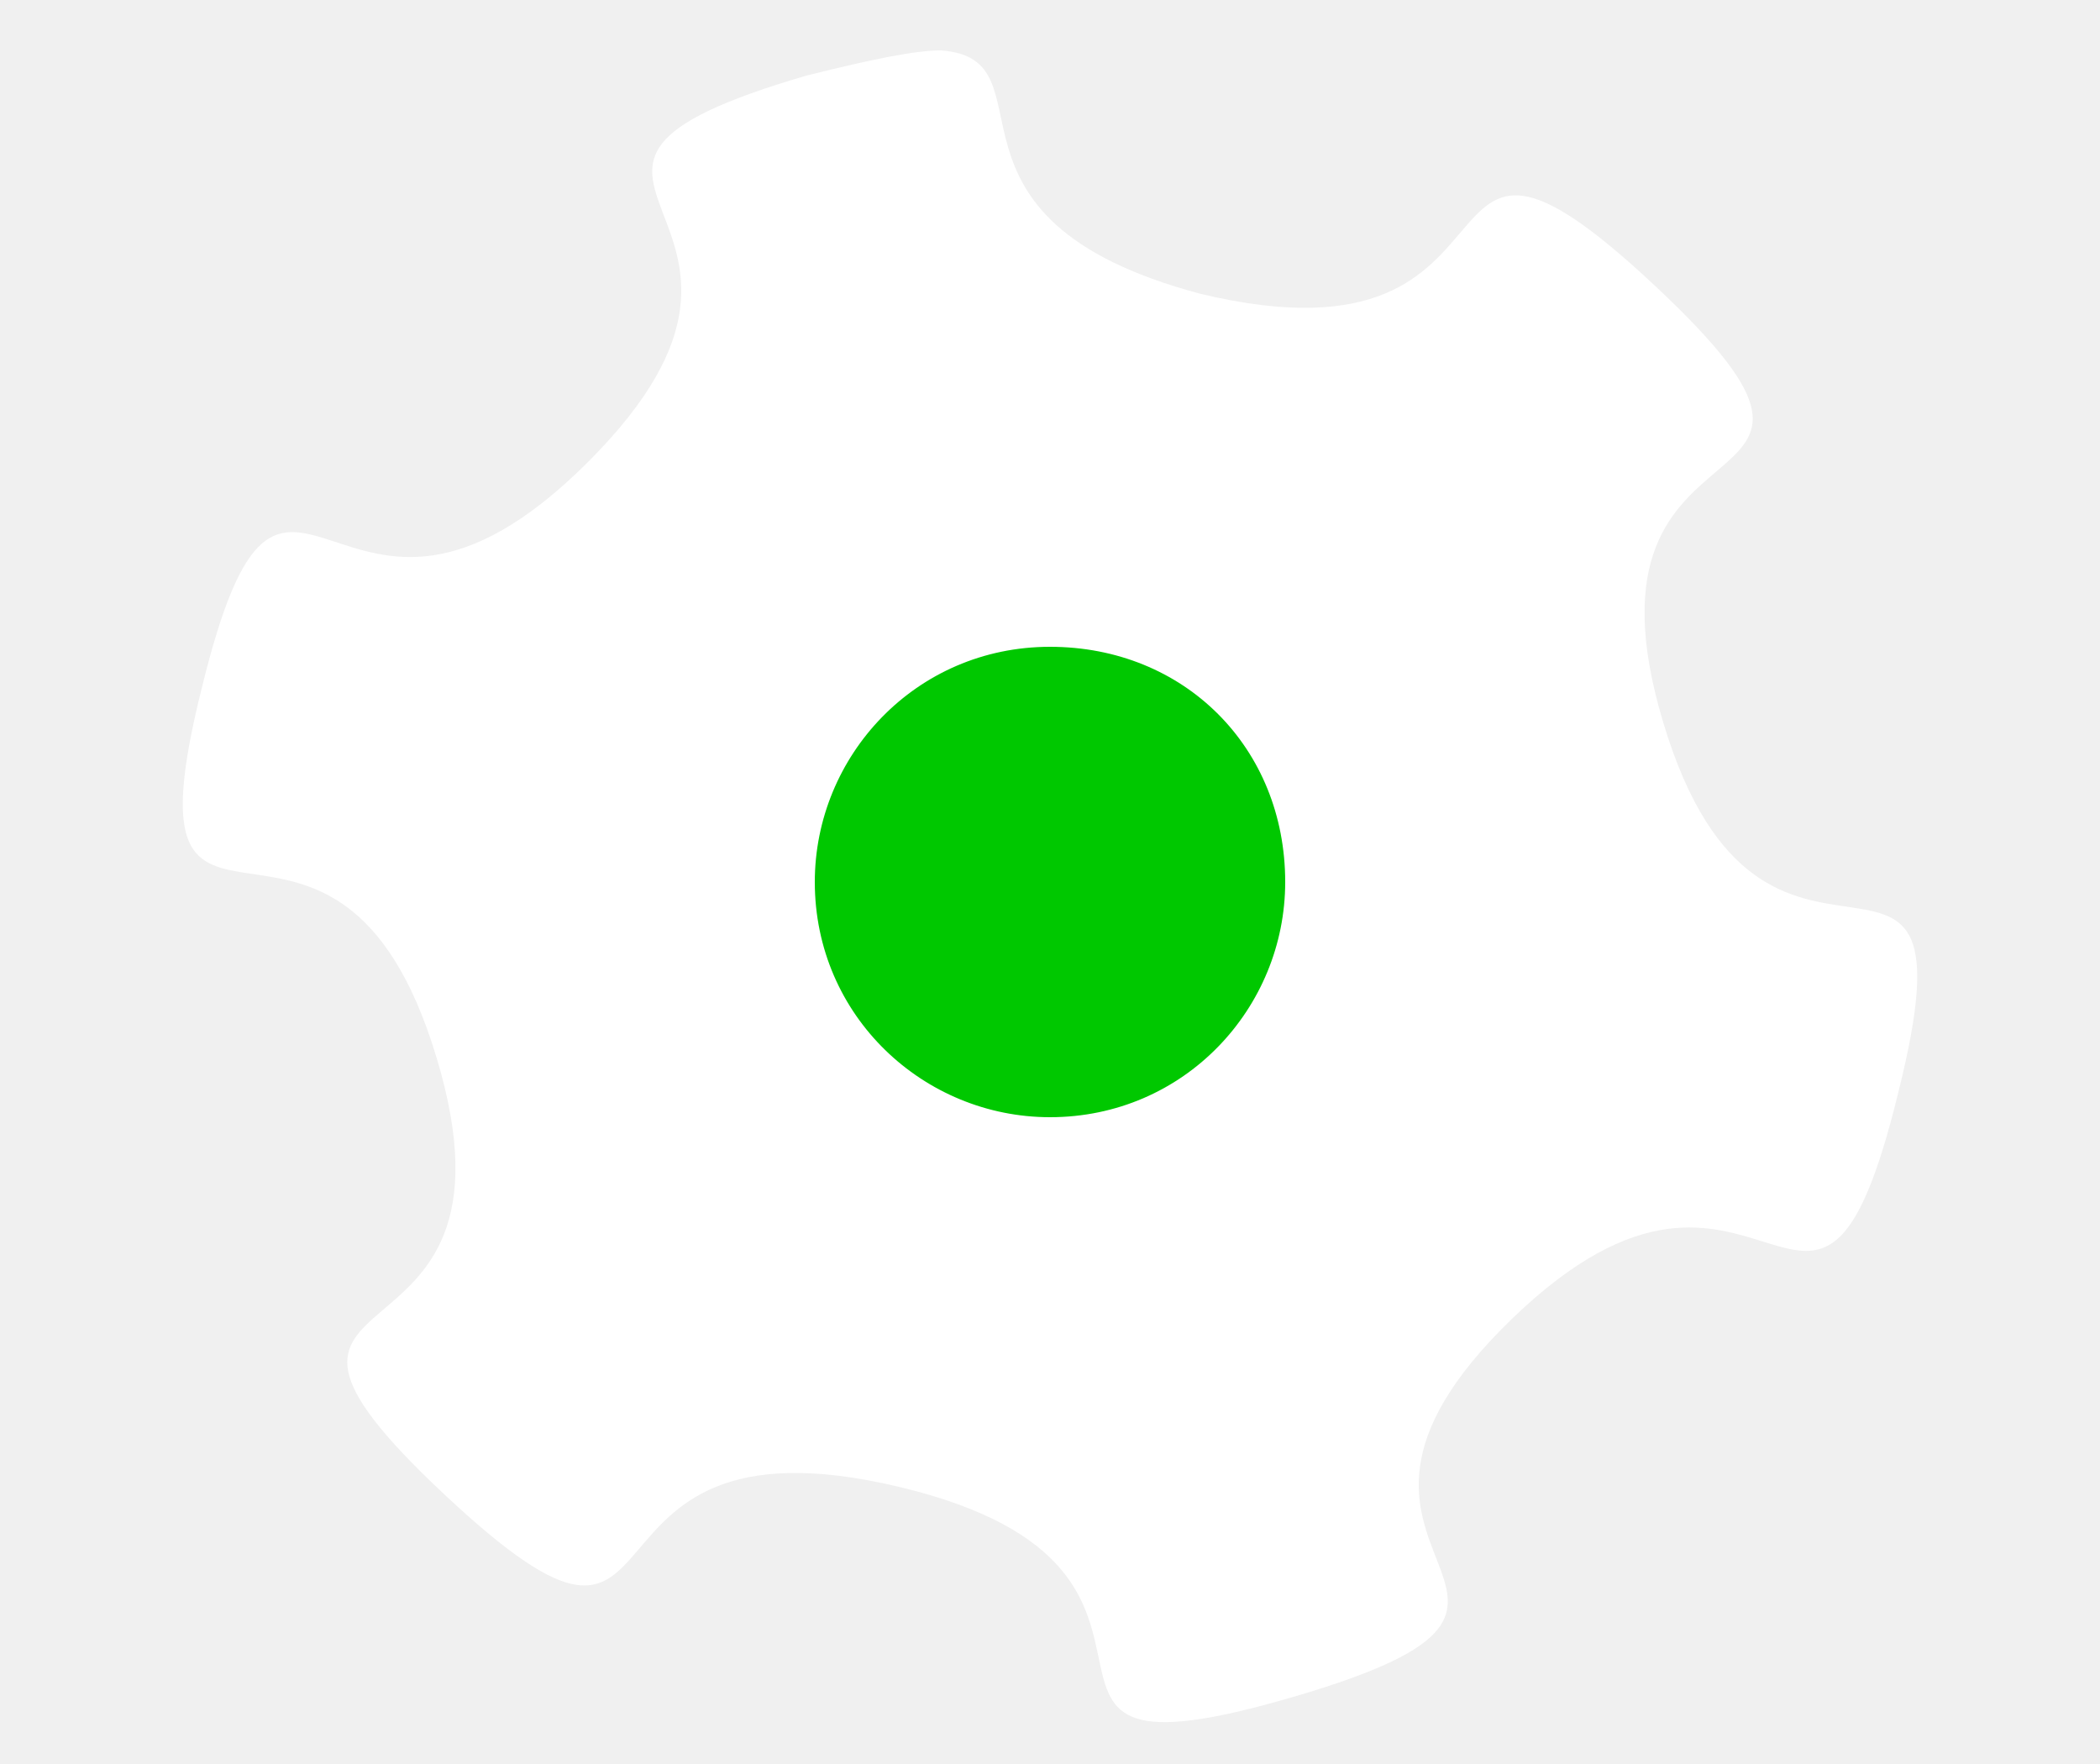
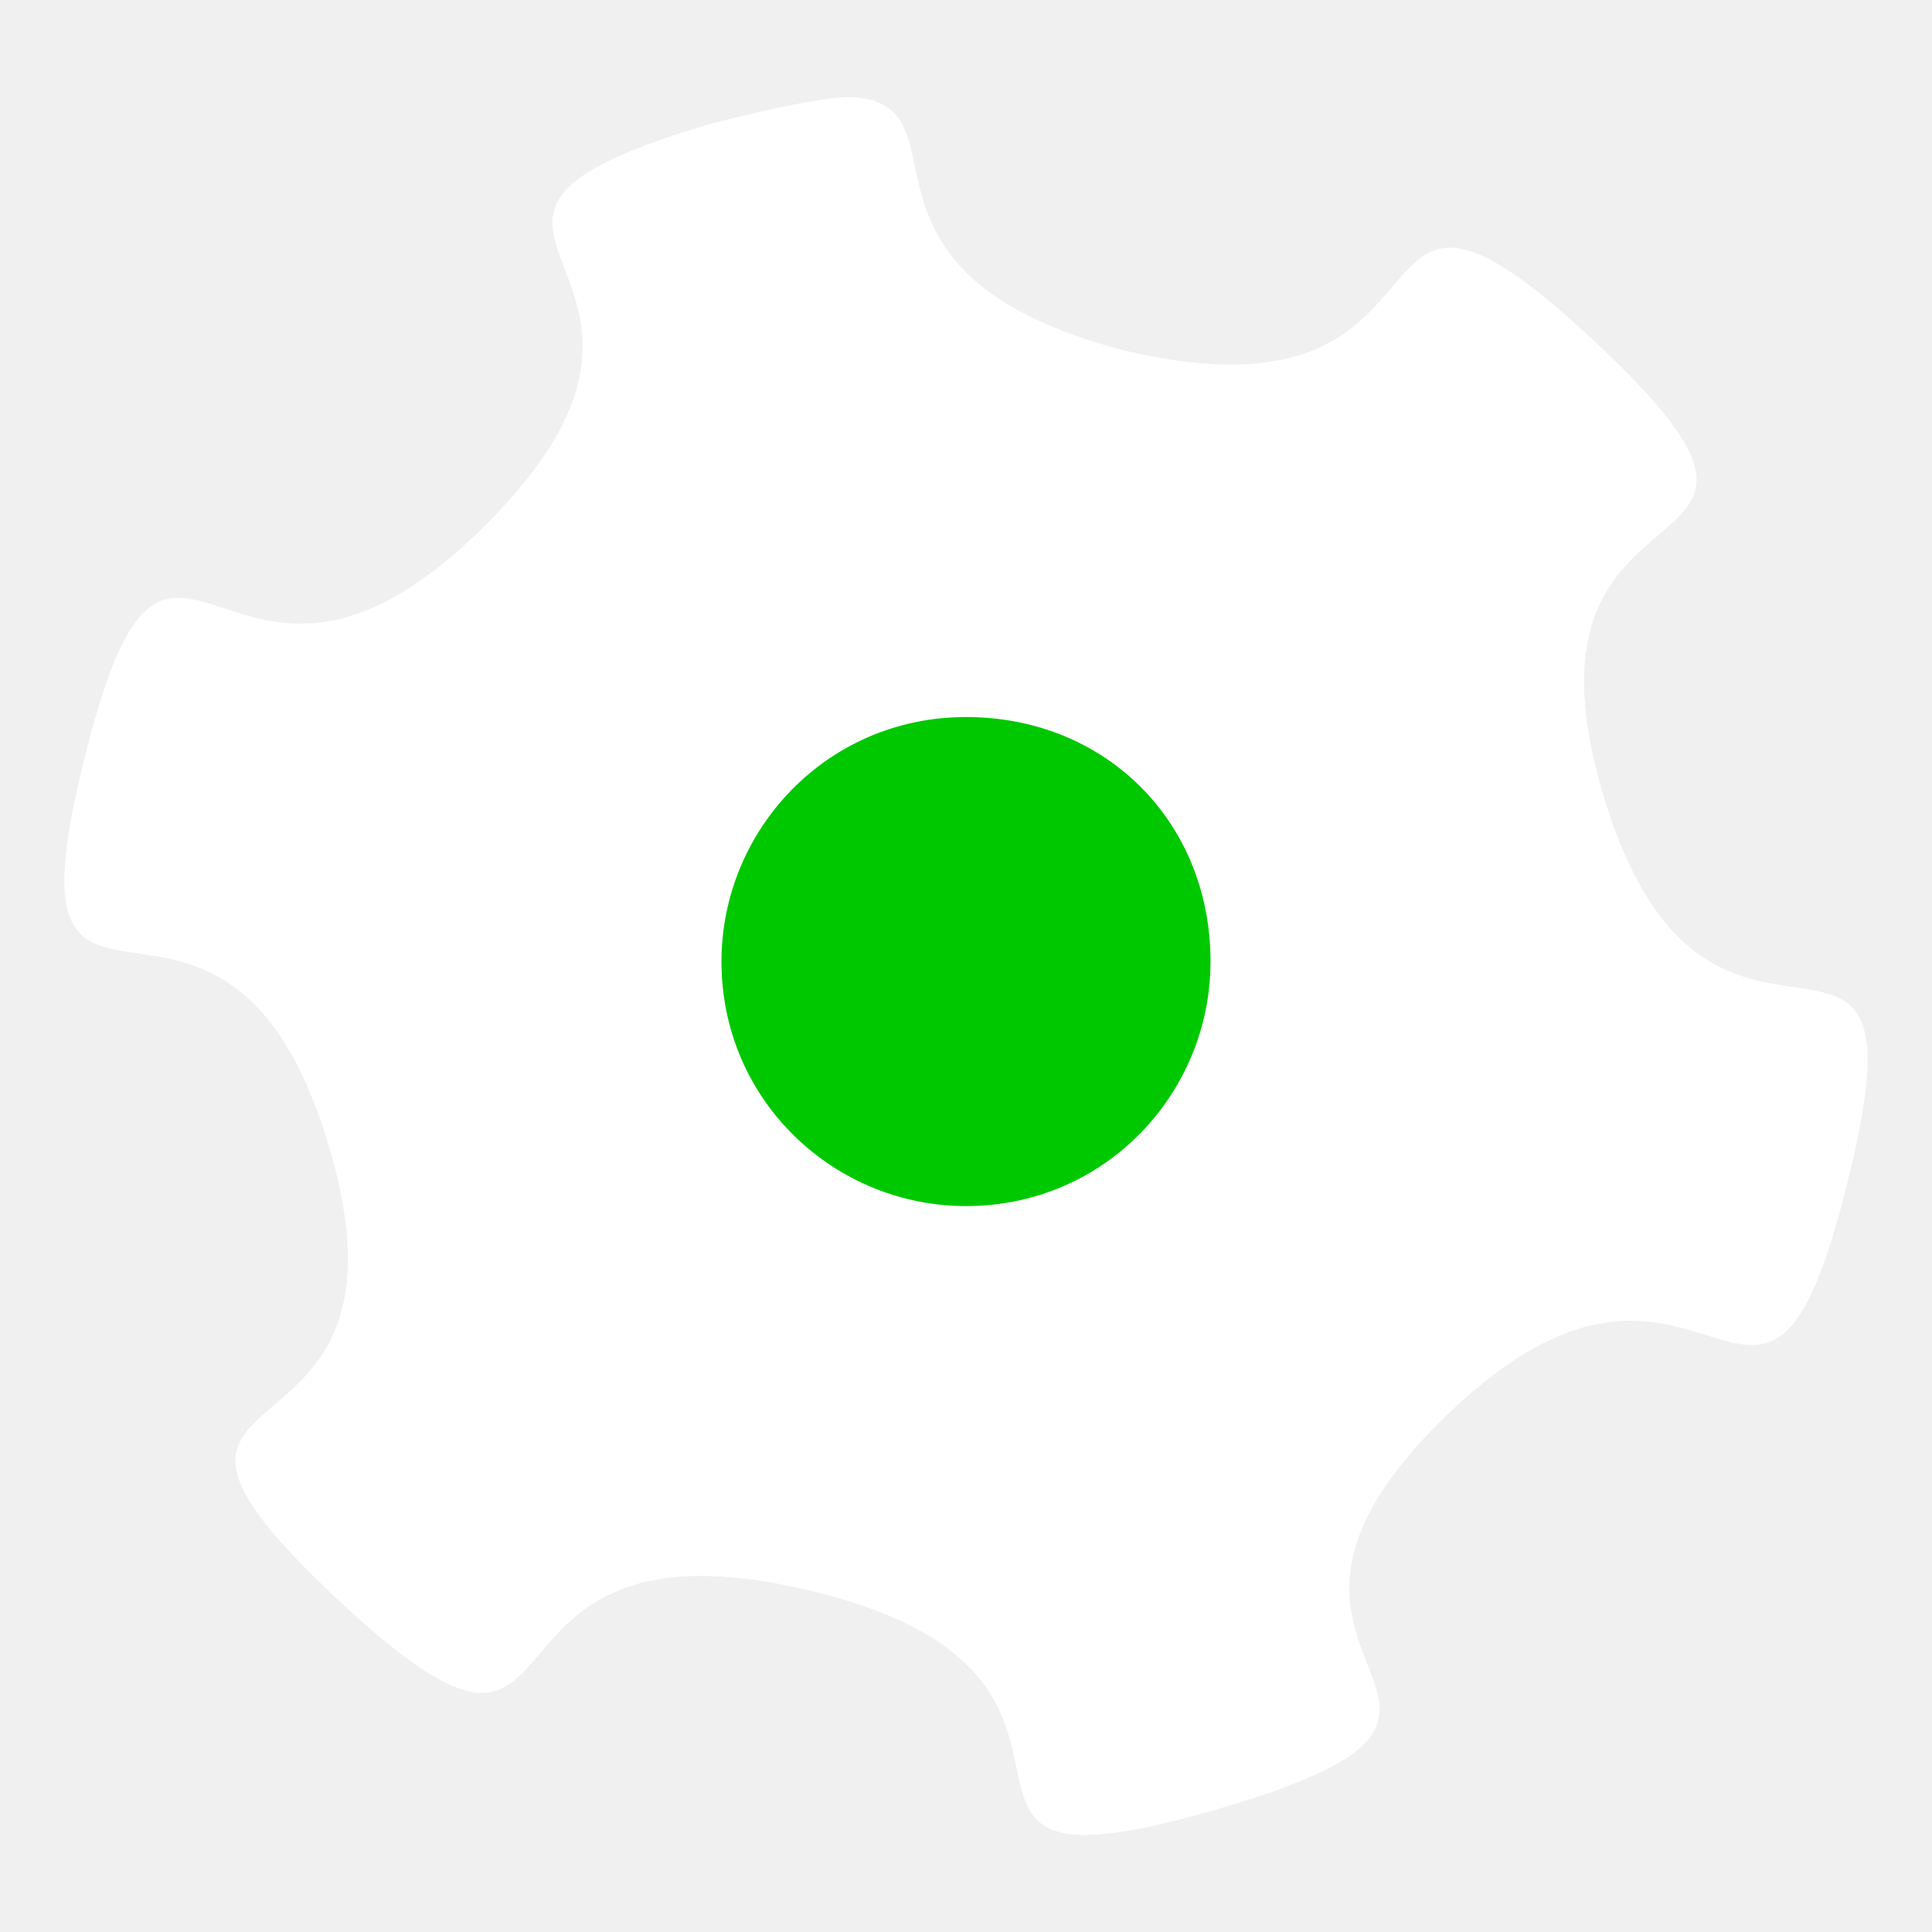
- <svg xmlns="http://www.w3.org/2000/svg" version="1.1" id="svg8" x="0px" y="0px" viewBox="0 0 25 21" style="enable-background:new 0 0 25 21;" xml:space="preserve">
-   <style type="text/css">
+ <svg xmlns="http://www.w3.org/2000/svg" version="1.1" id="svg8" x="0px" y="0px" viewBox="0 0 30 30" xml:space="preserve" width="30" height="30">
+   <defs id="defs857" />
+   <style type="text/css" id="style848">
	.standstill_st0{fill:#FFFFFF;}
	.standstill_st1{fill:#00C800;}
</style>
-   <g id="Ebene_3" transform="translate(0,0)">
-     <path id="rect2660-7-4-0-8" class="standstill_st0" d="M11.2,0.6   c-0.3,0-0.8,0.1-1.6,0.3C5.5,2.1,10,2.5,7,5.5c-3,3-3.6-1.4-4.6,2.7c-1,4,1.6,0.4,2.8,4.4c1.2,4-3,2.3,0.1,5.2   c3.1,2.9,1.2-1.1,5.4-0.1c4.2,1,0.6,3.7,4.7,2.5c4.1-1.2-0.4-1.6,2.6-4.5s3.6,1.4,4.6-2.7c1-4-1.6-0.4-2.8-4.4   c-1.2-4,3-2.3-0.1-5.2c-3.1-2.9-1.2,1.1-5.4,0.1C10.9,2.6,12.6,0.7,11.2,0.6z" />
-   </g>
-   <g id="Ebene_2">
-     <path id="path2893-48-0" class="standstill_st1" d="M12.5,7.7c-1.6,0-2.8,1.3-2.8,2.8c0,0,0,0,0,0   c0,1.6,1.3,2.8,2.8,2.8c0,0,0,0,0,0c1.6,0,2.8-1.3,2.8-2.8c0,0,0,0,0,0C15.3,8.9,14.1,7.7,12.5,7.7z" />
+   <g id="g980" transform="matrix(1.356043,0,0,1.356043,-1.950541,0.6925832)">
+     <g id="Ebene_3">
+       <path id="rect2660-7-4-0-8" class="standstill_st0" d="M 11.2,0.6 C 10.9,0.6 10.4,0.7 9.6,0.9 5.5,2.1 10,2.5 7,5.5 4,8.5 3.4,4.1 2.4,8.2 c -1,4 1.6,0.4 2.8,4.4 1.2,4 -3,2.3 0.1,5.2 3.1,2.9 1.2,-1.1 5.4,-0.1 4.2,1 0.6,3.7 4.7,2.5 C 19.5,19 15,18.6 18,15.7 21,12.8 21.6,17.1 22.6,13 23.6,9 21,12.6 19.8,8.6 18.6,4.6 22.8,6.3 19.7,3.4 16.6,0.5 18.5,4.5 14.3,3.5 10.9,2.6 12.6,0.7 11.2,0.6 Z" />
+     </g>
+     <g id="Ebene_2">
+       <path id="path2893-48-0" class="standstill_st1" d="m 12.5,7.7 c -1.6,0 -2.8,1.3 -2.8,2.8 0,0 0,0 0,0 0,1.6 1.3,2.8 2.8,2.8 0,0 0,0 0,0 1.6,0 2.8,-1.3 2.8,-2.8 0,0 0,0 0,0 0,-1.6 -1.2,-2.8 -2.8,-2.8 z" />
+     </g>
  </g>
</svg>
